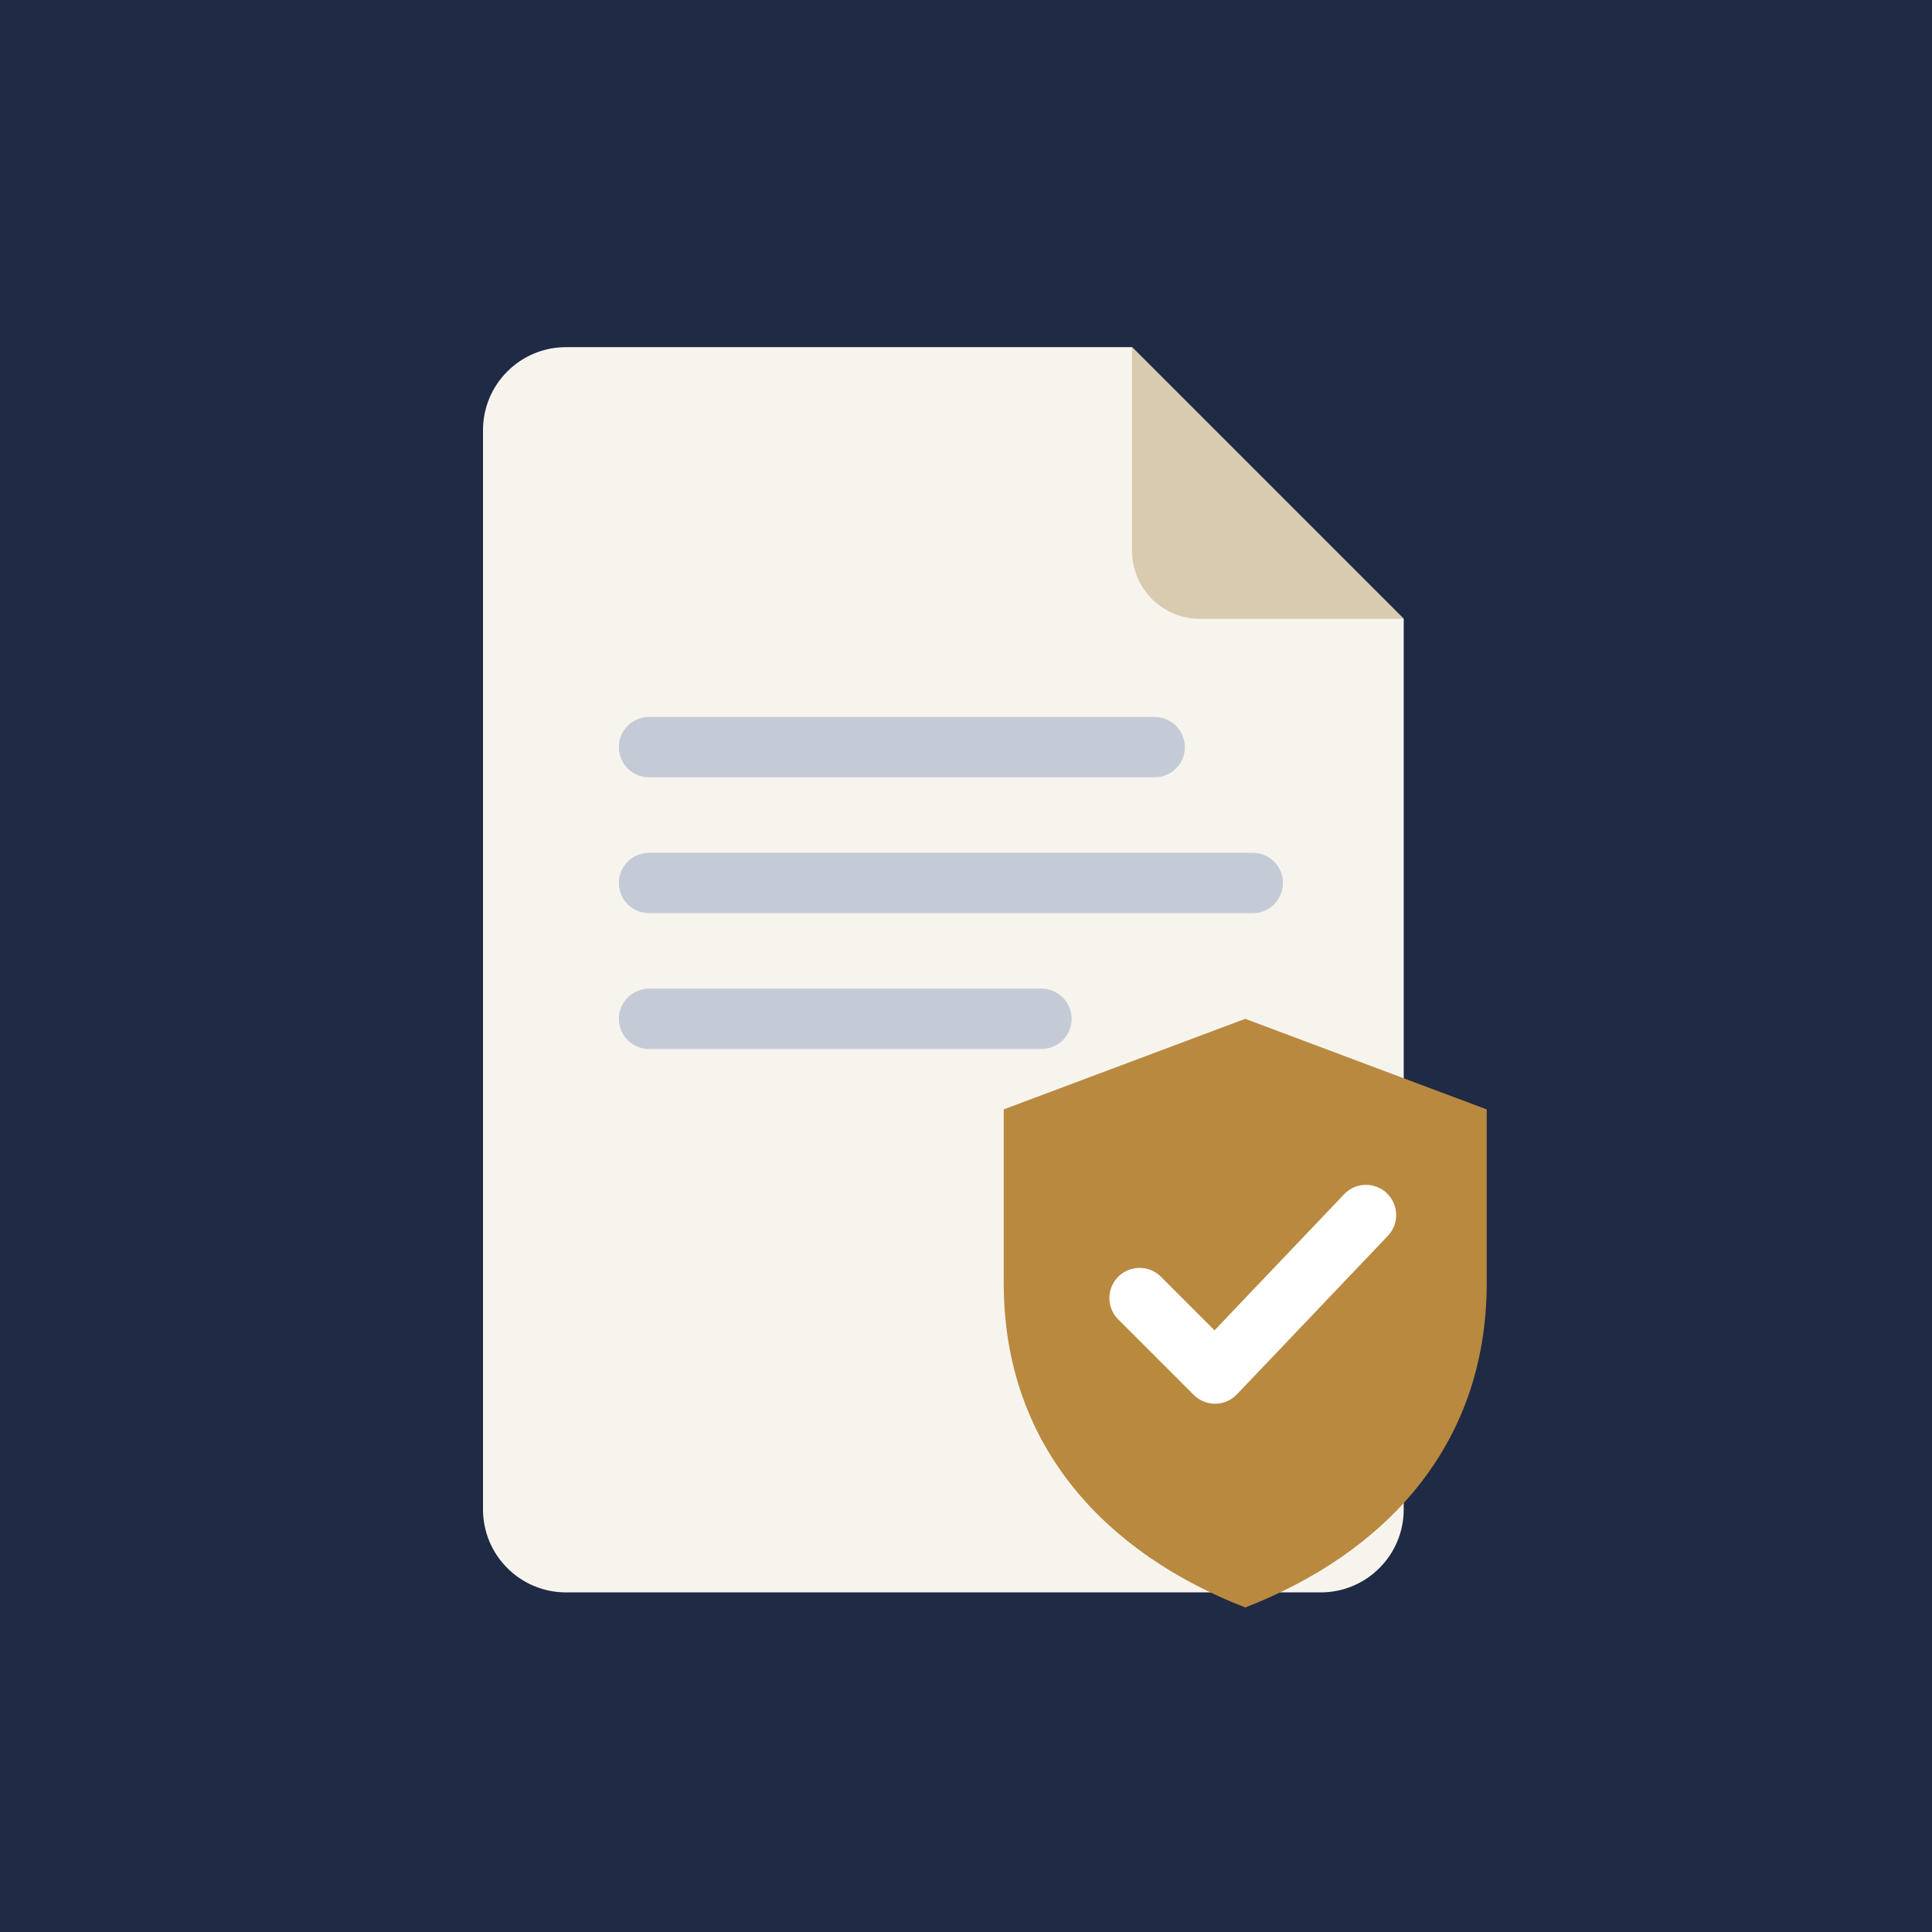
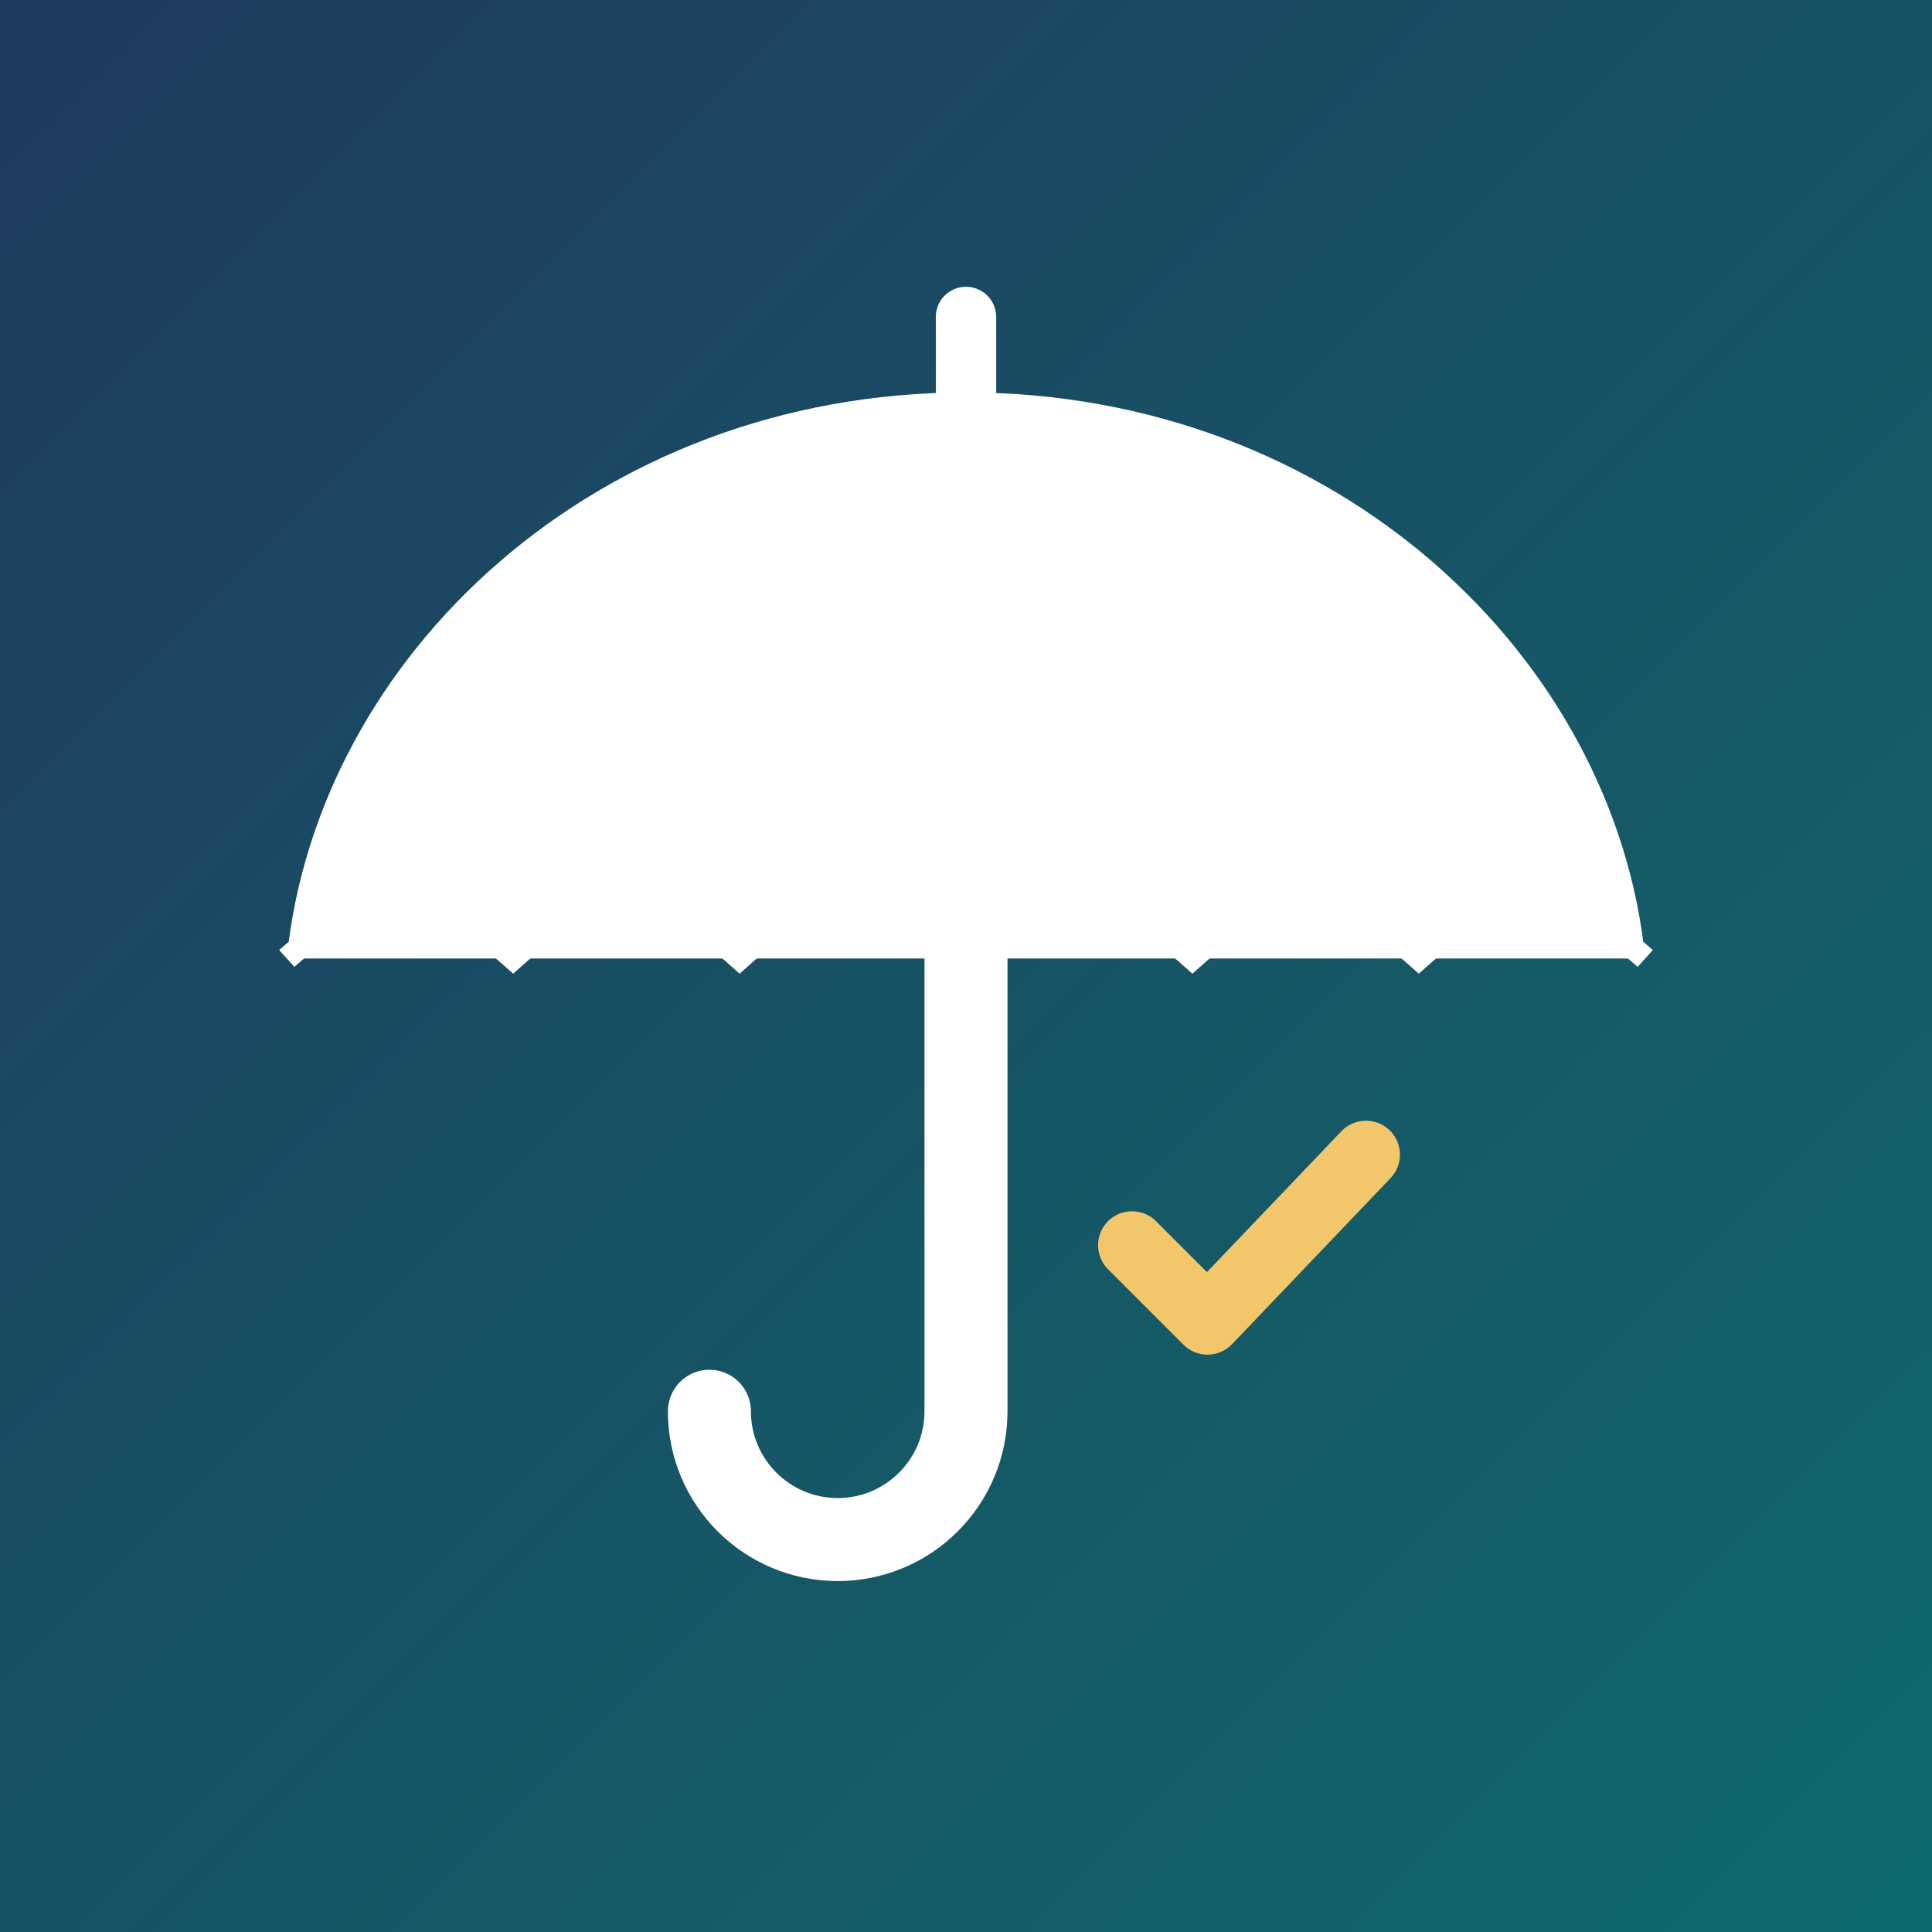
<svg xmlns="http://www.w3.org/2000/svg" viewBox="0 0 512 512">
-   <rect width="512" height="512" fill="#1F2A44" />
-   <path d="M150 92h150l72 72v236a22 22 0 0 1-22 22H150a22 22 0 0 1-22-22V114a22 22 0 0 1 22-22z" fill="#F7F4EE" />
-   <path d="M300 92v54a18 18 0 0 0 18 18h54z" fill="#D9CBB0" />
-   <rect x="164" y="190" width="150" height="16" rx="8" fill="#C5CBD6" />
-   <rect x="164" y="226" width="176" height="16" rx="8" fill="#C5CBD6" />
-   <rect x="164" y="262" width="120" height="16" rx="8" fill="#C5CBD6" />
-   <path d="M330 270l64 24v46c0 44-28 72-64 86-36-14-64-42-64-86v-46z" fill="#B8893F" />
-   <path d="M302 344l20 20 40-42" fill="none" stroke="#FFFFFF" stroke-width="16" stroke-linecap="round" stroke-linejoin="round" />
+   <defs>
+     <linearGradient id="g" x1="0" y1="0" x2="1" y2="1">
+       <stop offset="0" stop-color="#1F3A5F" />
+       <stop offset="1" stop-color="#0F6B6B" />
+     </linearGradient>
+   </defs>
+   <rect width="512" height="512" fill="url(#g)" />
+   <path d="M256 104c-98 0-172 70-180 150h360c-8-80-82-150-180-150z" fill="#FFFFFF" />
+   <path d="M76 254c20-18 40-18 60 0 20-18 40-18 60 0 20-18 40-18 60 0 20-18 40-18 60 0 20-18 40-18 60 0 20-18 40-18 60 0" fill="none" stroke="#FFFFFF" stroke-width="6" />
+   <path d="M256 254v120a34 34 0 0 1-68 0" fill="none" stroke="#FFFFFF" stroke-width="22" stroke-linecap="round" />
+   <path d="M256 84v24" stroke="#FFFFFF" stroke-width="16" stroke-linecap="round" />
+   <path d="M300 330l20 20 42-44" fill="none" stroke="#F2C76B" stroke-width="18" stroke-linecap="round" stroke-linejoin="round" />
</svg>
